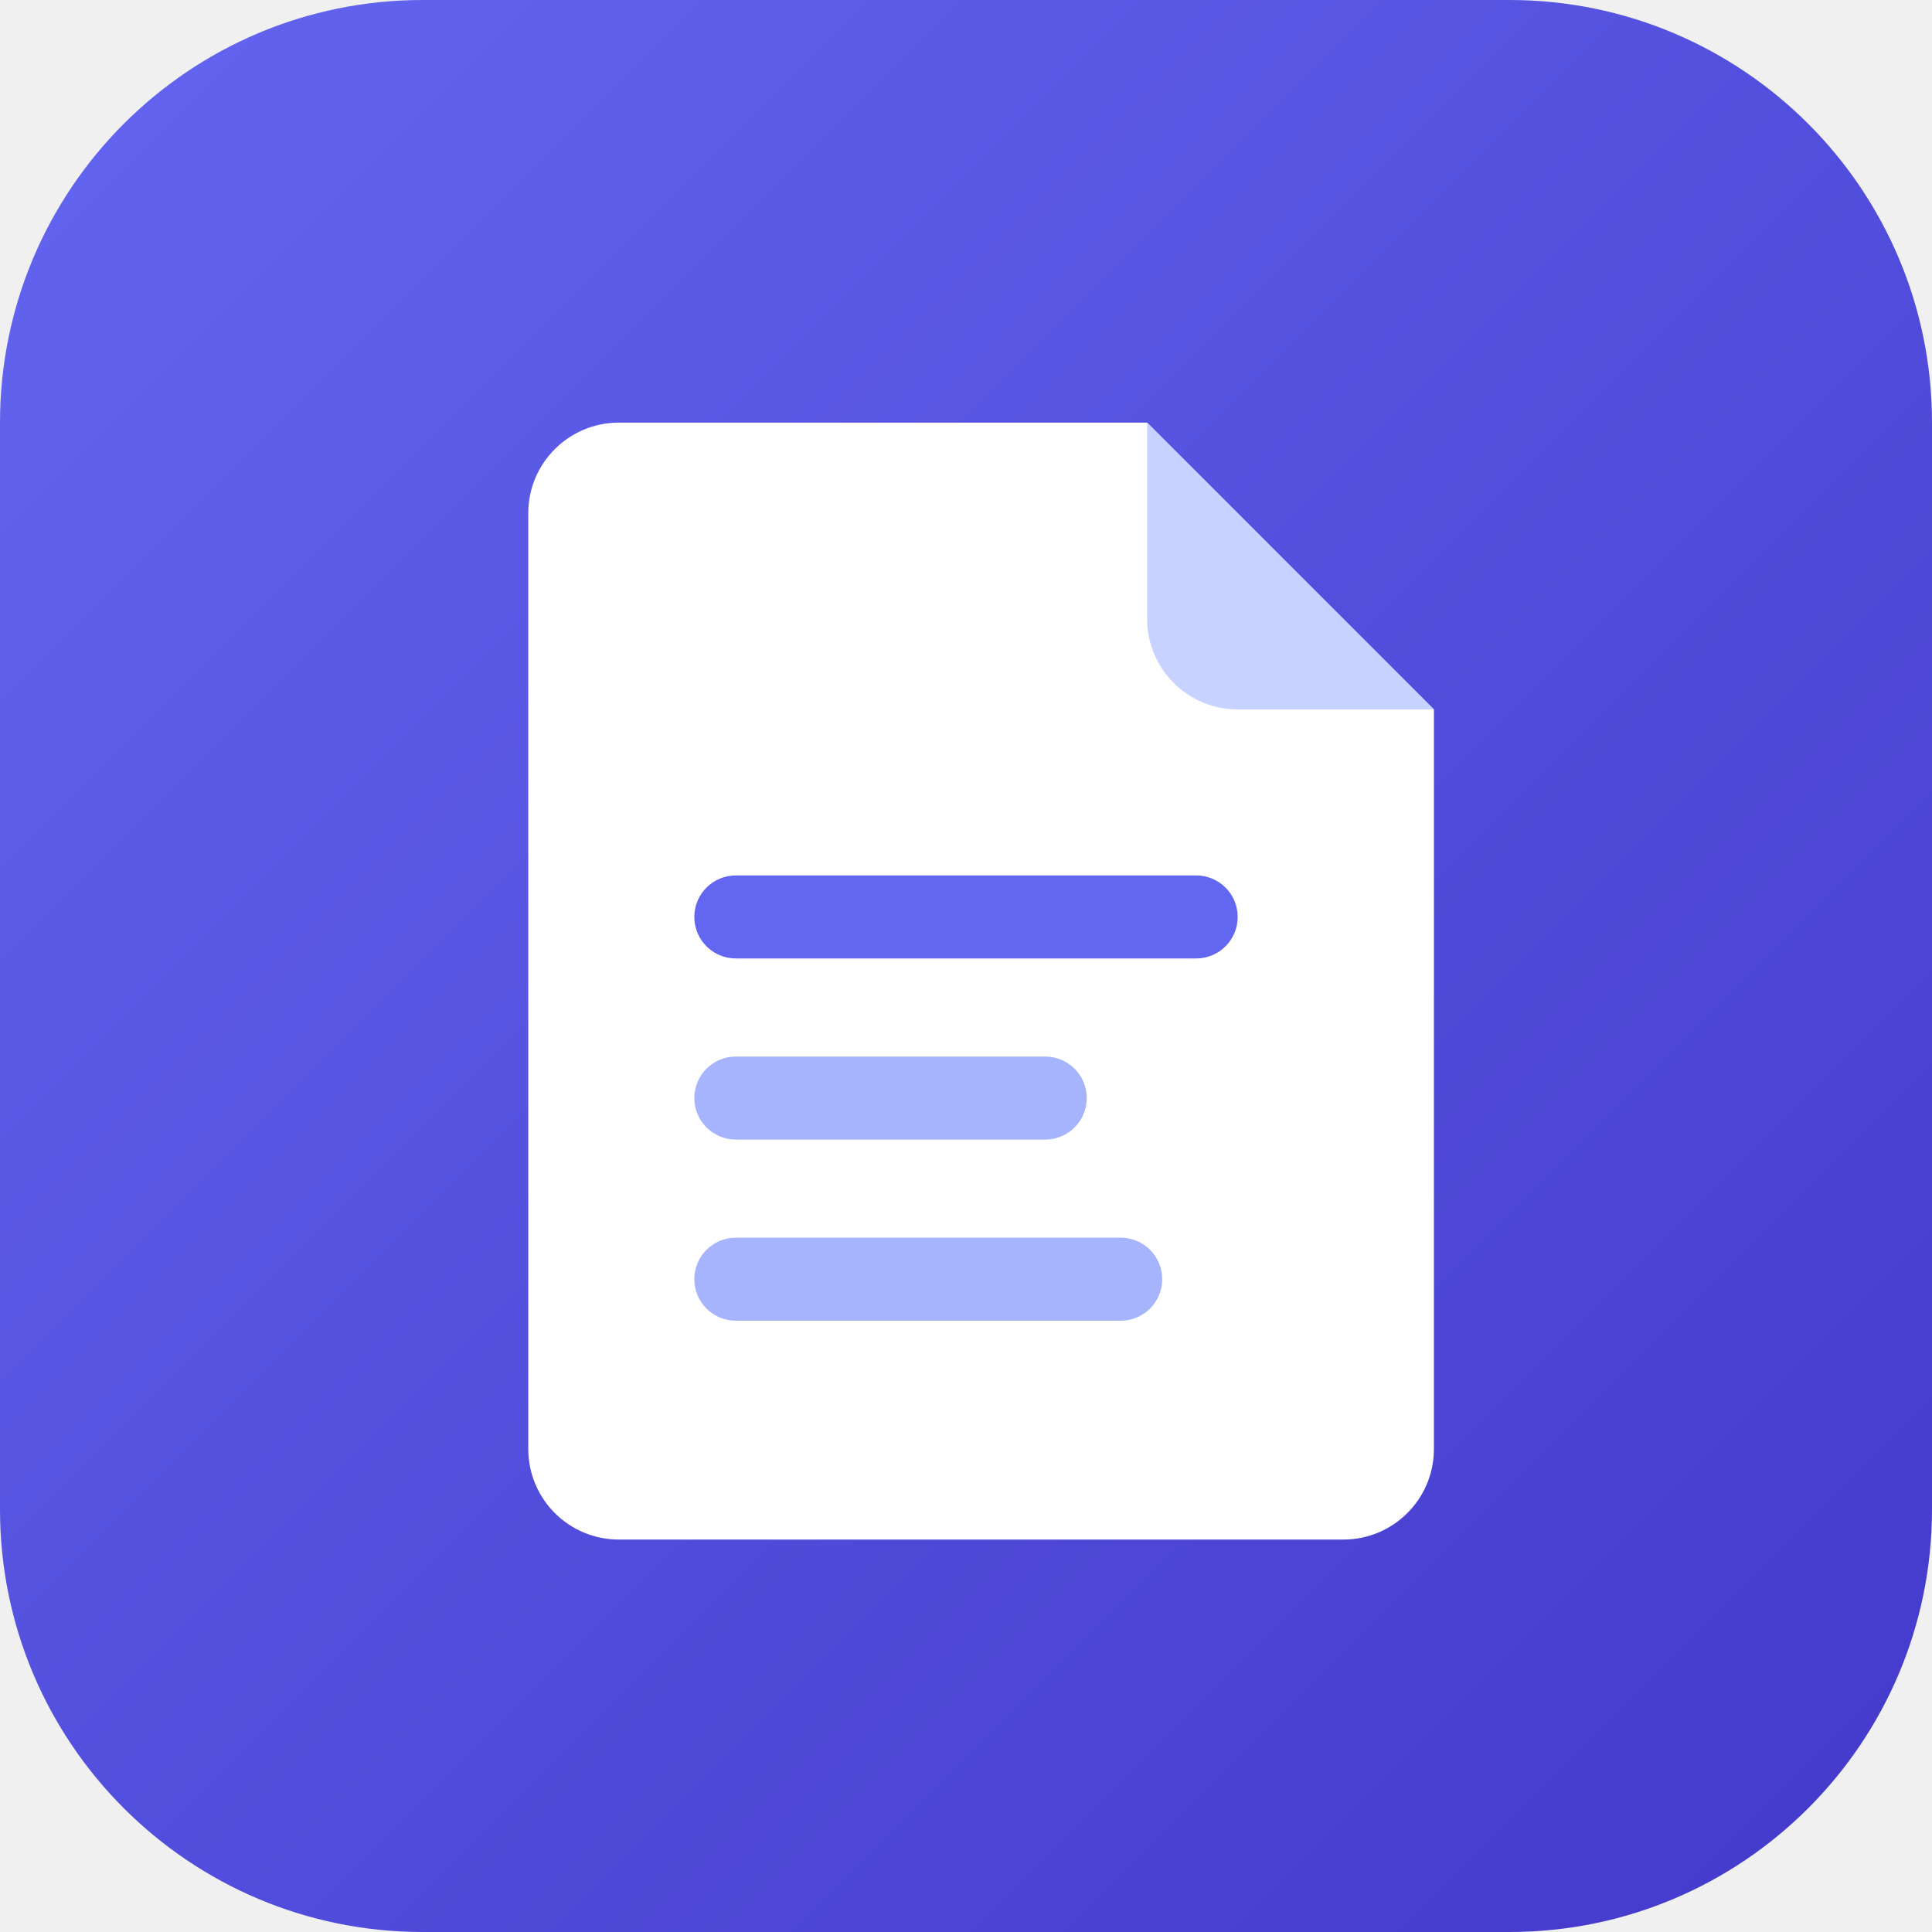
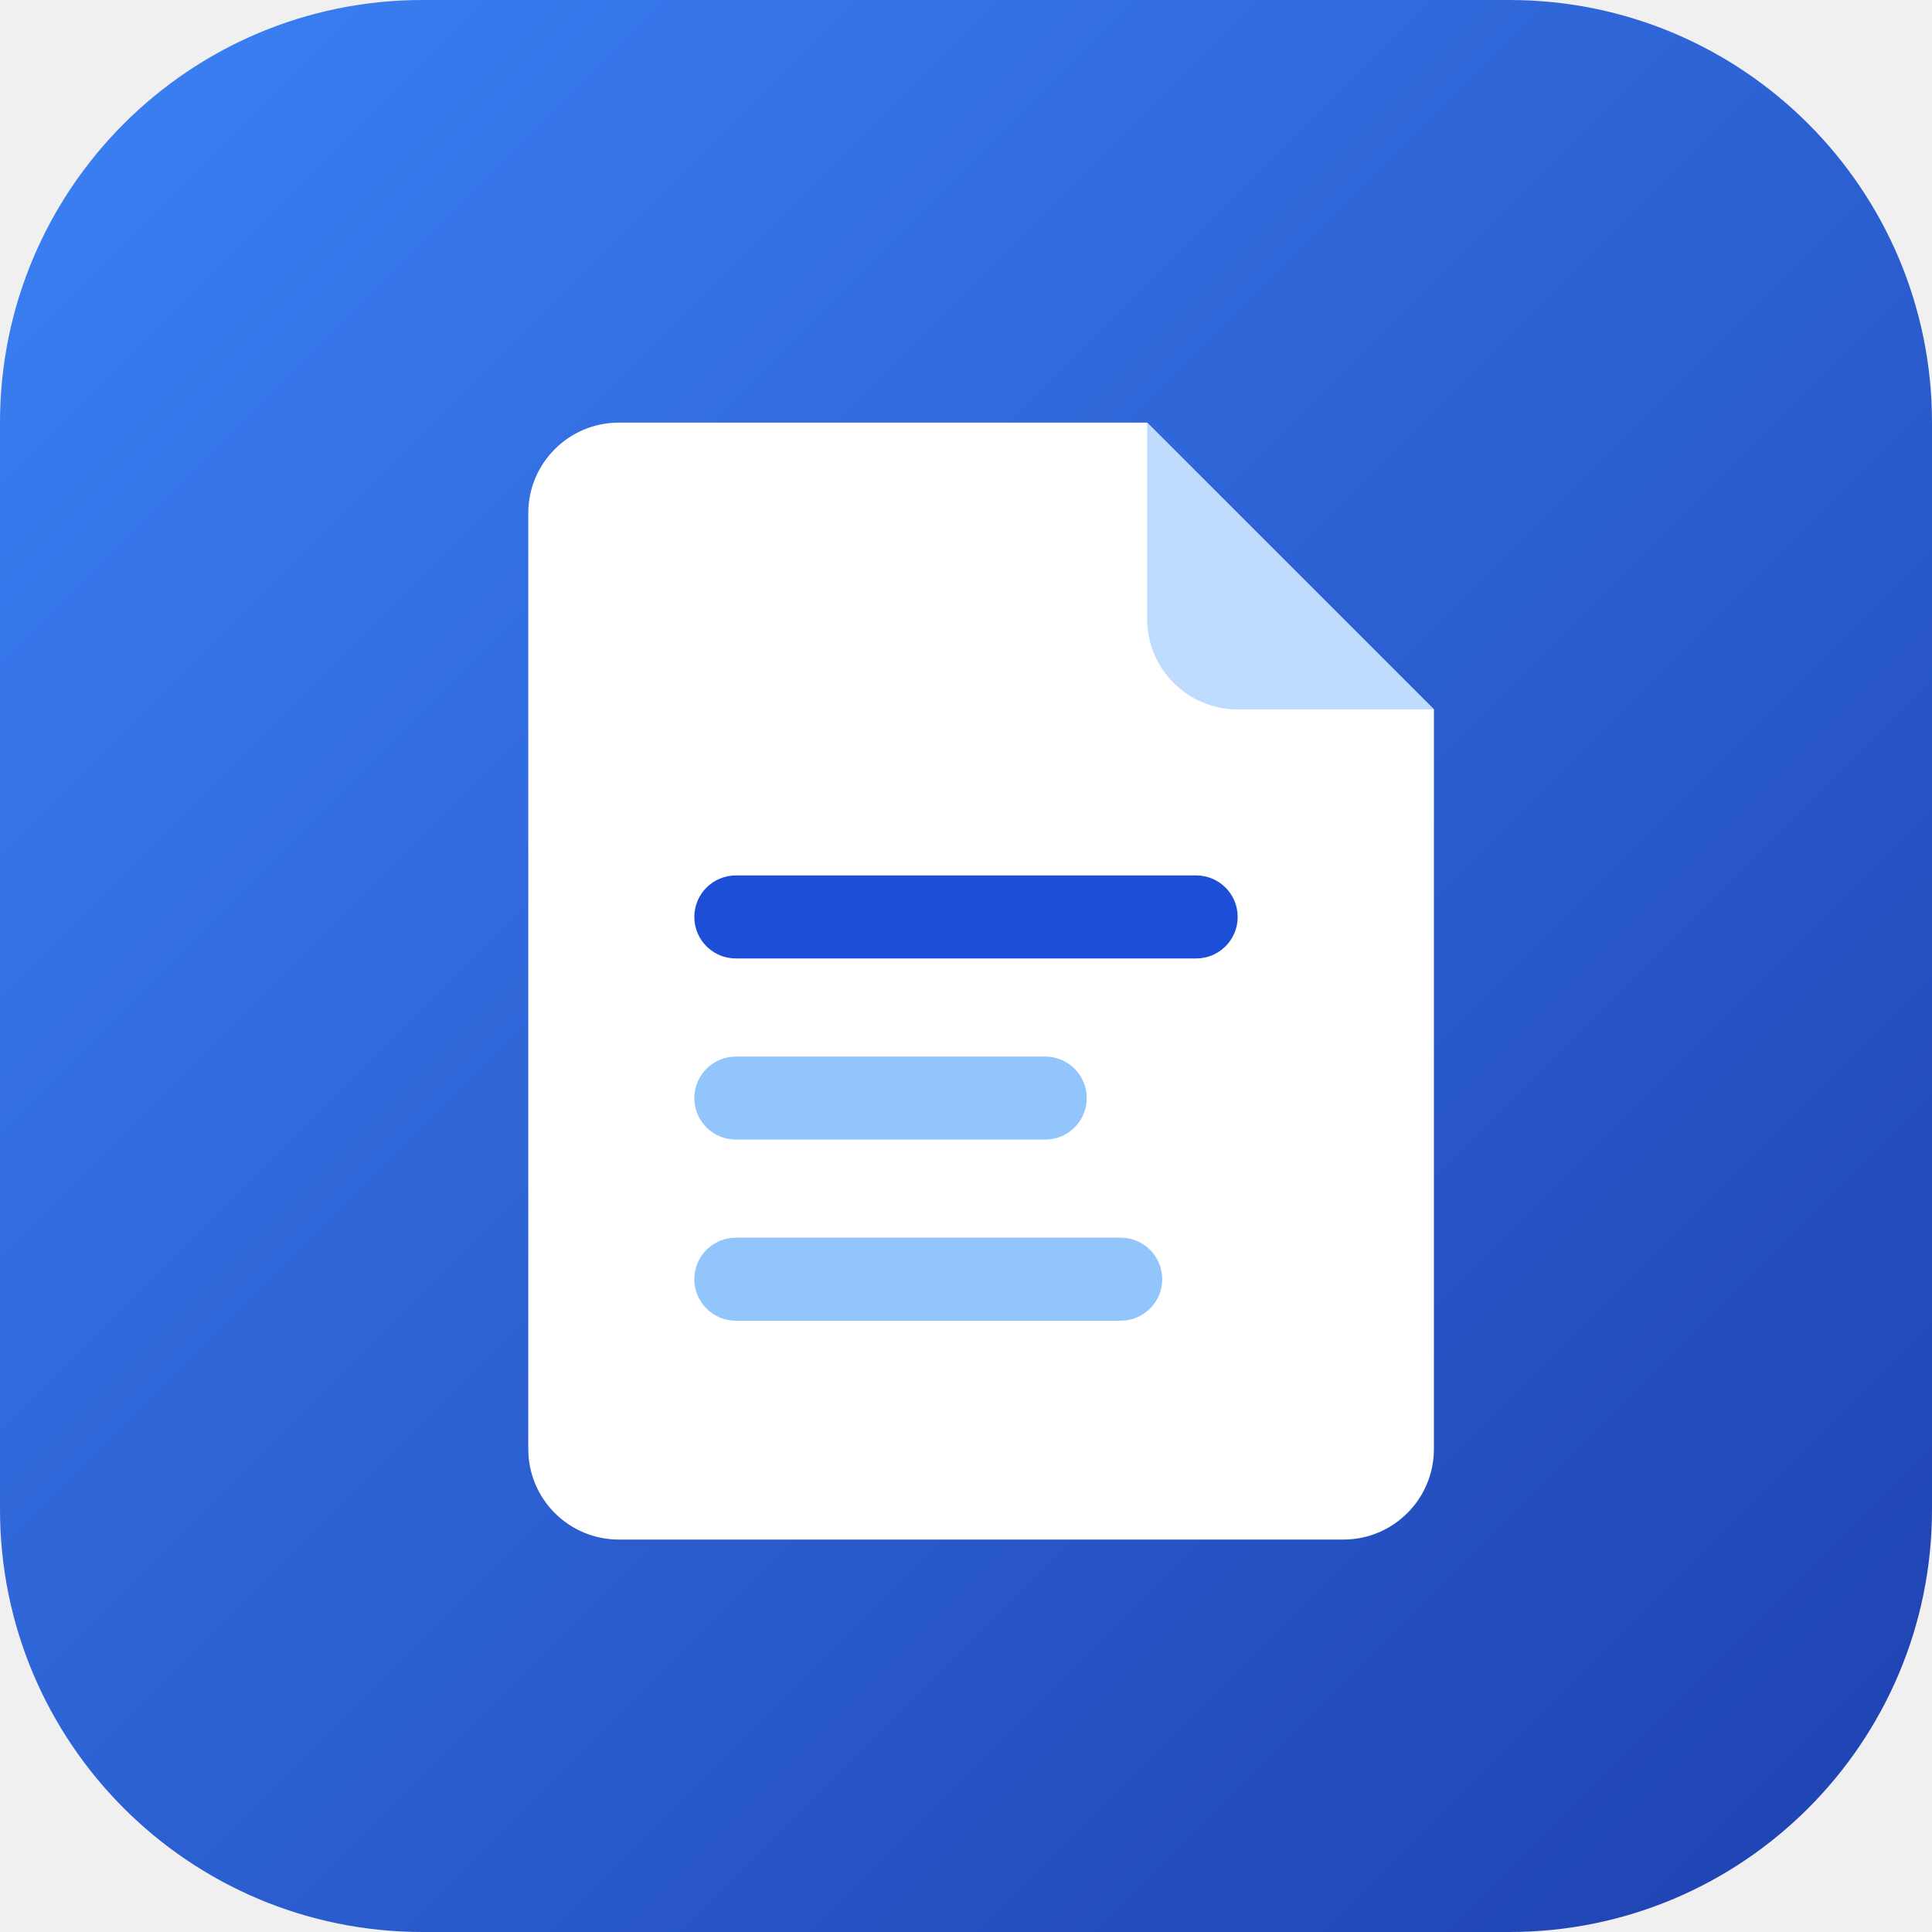
<svg xmlns="http://www.w3.org/2000/svg" viewBox="0 0 512 512">
  <defs>
    <linearGradient id="g" x1="0" y1="0" x2="1" y2="1">
-       <stop offset="0" stop-color="#6366f1" />
-       <stop offset="1" stop-color="#4338ca" />
+       <stop offset="0" stop-color="#3b82f6" />
+       <stop offset="1" stop-color="#1e40af" />
    </linearGradient>
  </defs>
  <rect width="512" height="512" rx="112" fill="url(#g)" />
  <path d="M164 112h140l76 76v196a24 24 0 0 1-24 24H164a24 24 0 0 1-24-24V136a24 24 0 0 1 24-24z" fill="#fff" />
-   <path d="M304 112v52a24 24 0 0 0 24 24h52z" fill="#c7d2fe" />
-   <rect x="184" y="232" width="144" height="22" rx="11" fill="#6366f1" />
-   <rect x="184" y="280" width="104" height="22" rx="11" fill="#a5b4fc" />
-   <rect x="184" y="328" width="124" height="22" rx="11" fill="#a5b4fc" />
+   <path d="M304 112v52a24 24 0 0 0 24 24h52z" fill="#bfdbfe" />
+   <rect x="184" y="232" width="144" height="22" rx="11" fill="#1d4ed8" />
+   <rect x="184" y="280" width="104" height="22" rx="11" fill="#93c5fd" />
+   <rect x="184" y="328" width="124" height="22" rx="11" fill="#93c5fd" />
</svg>
